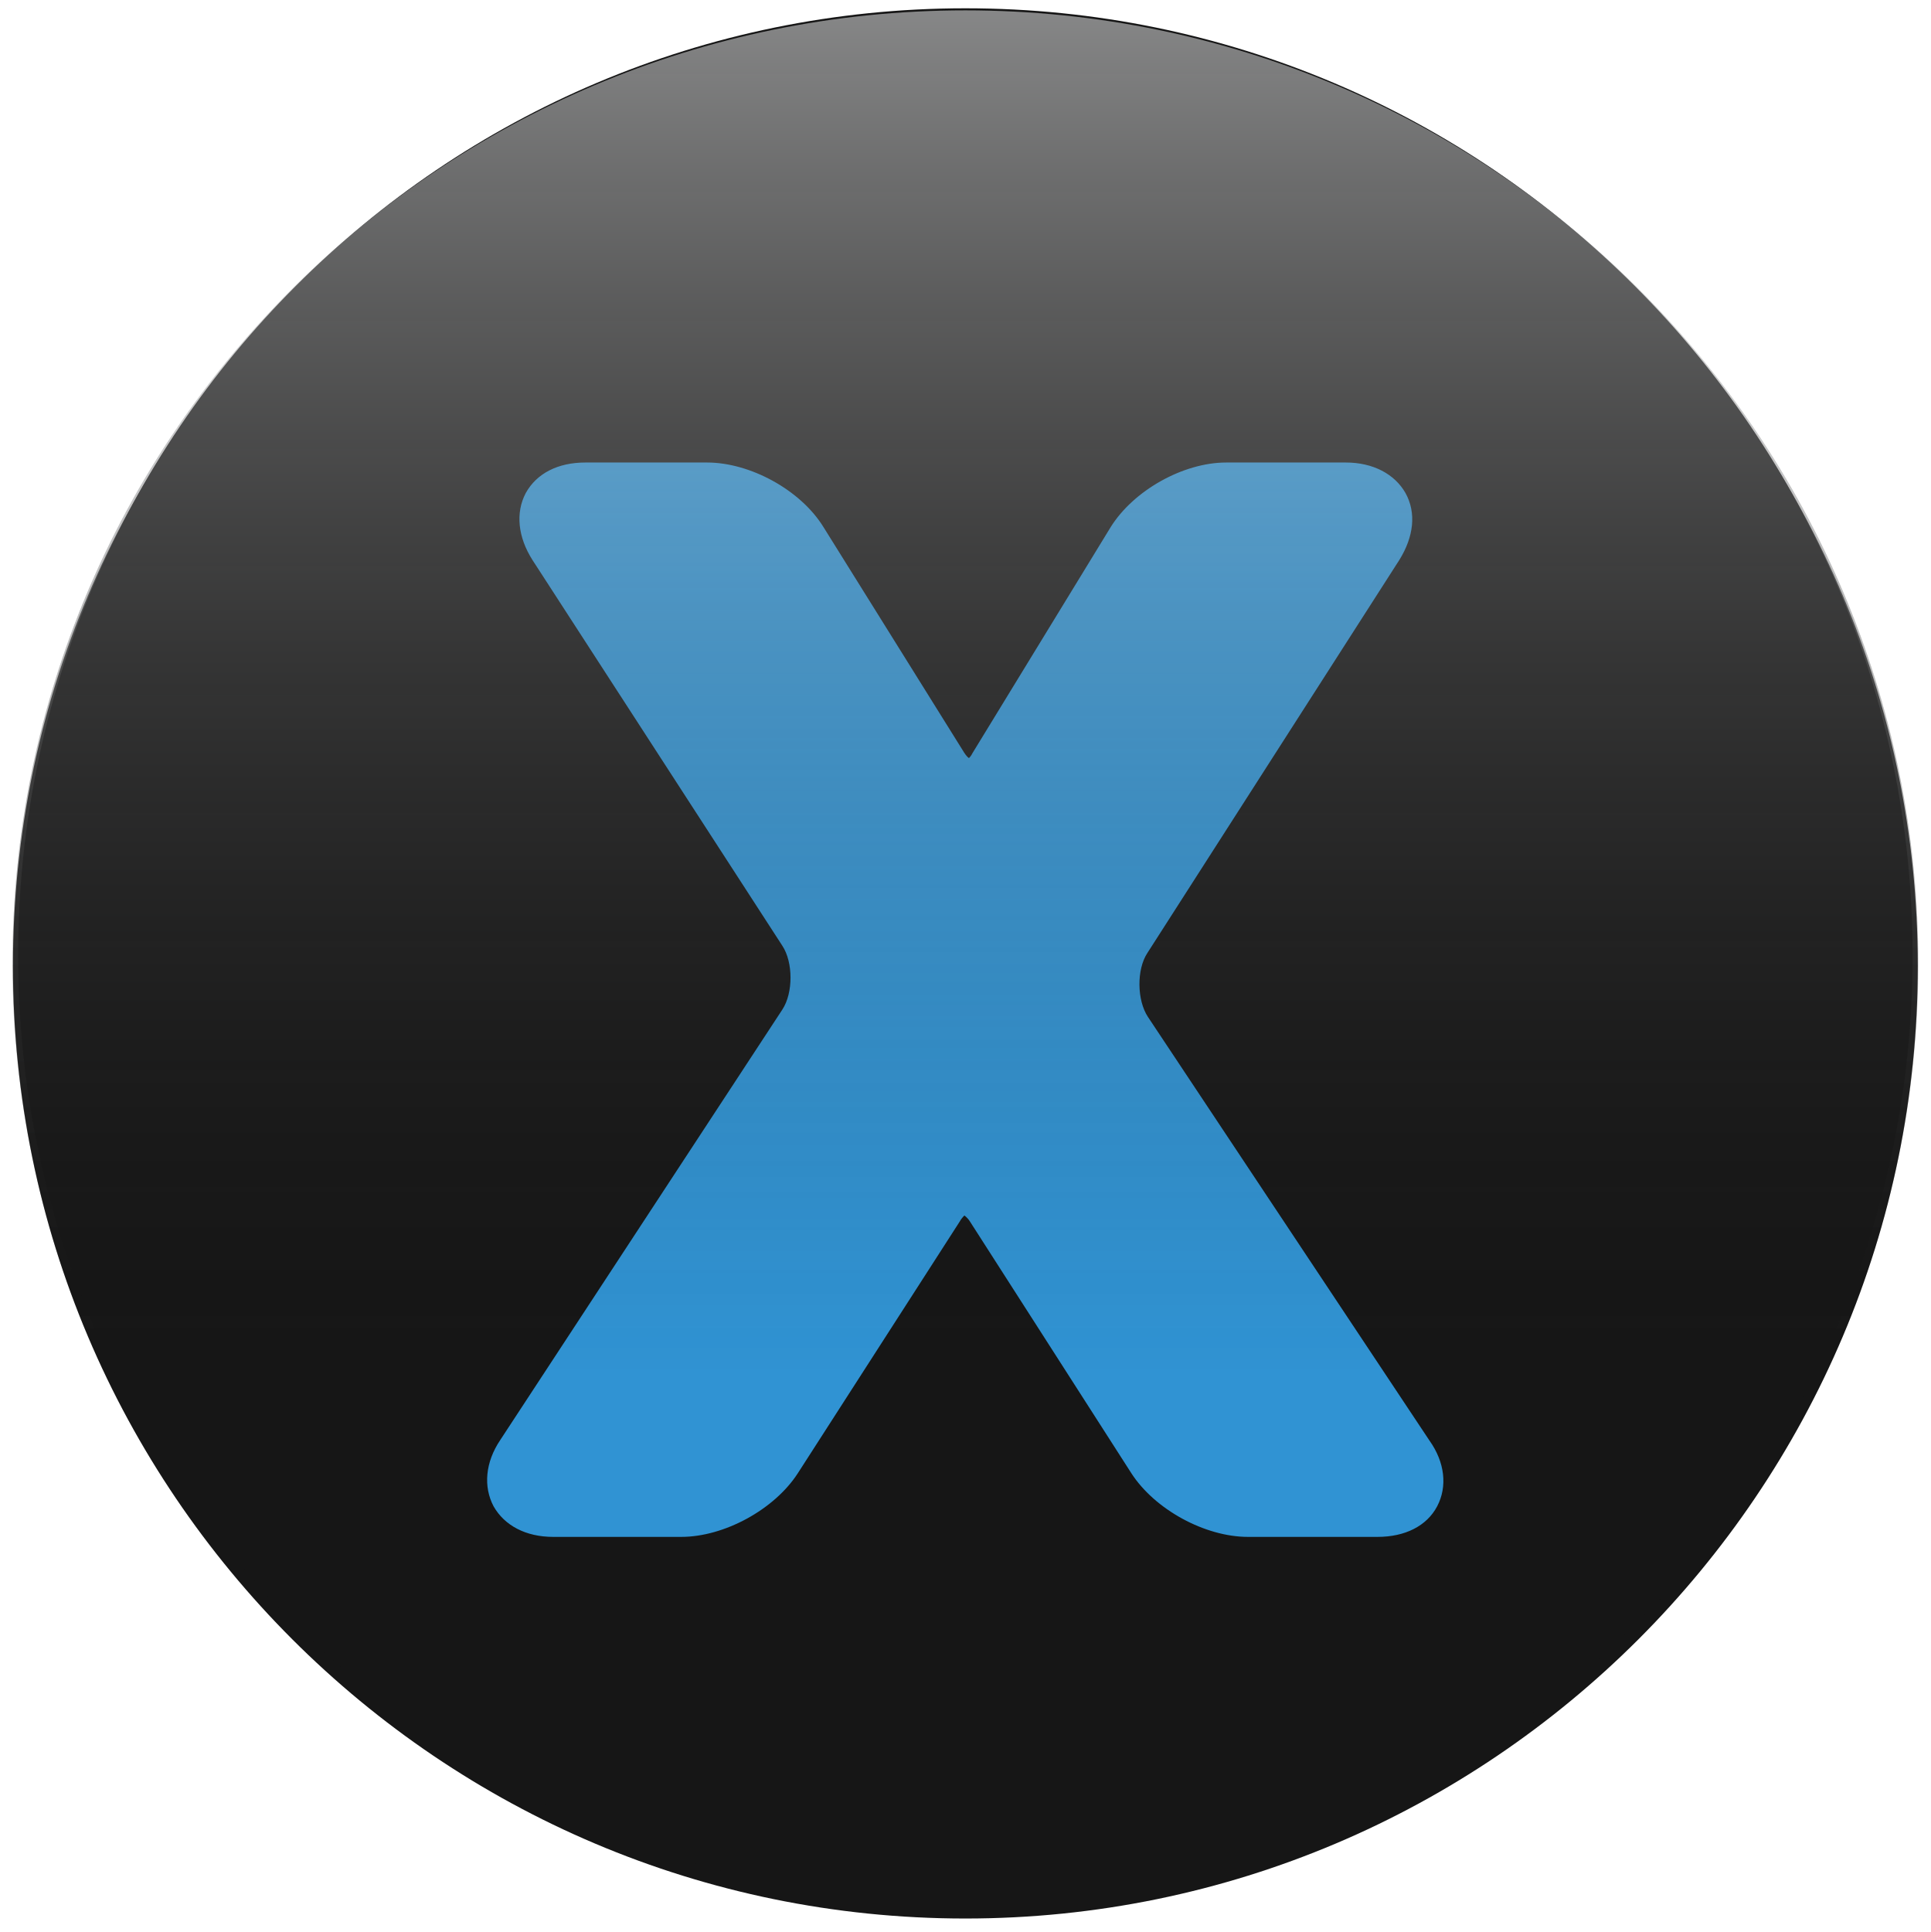
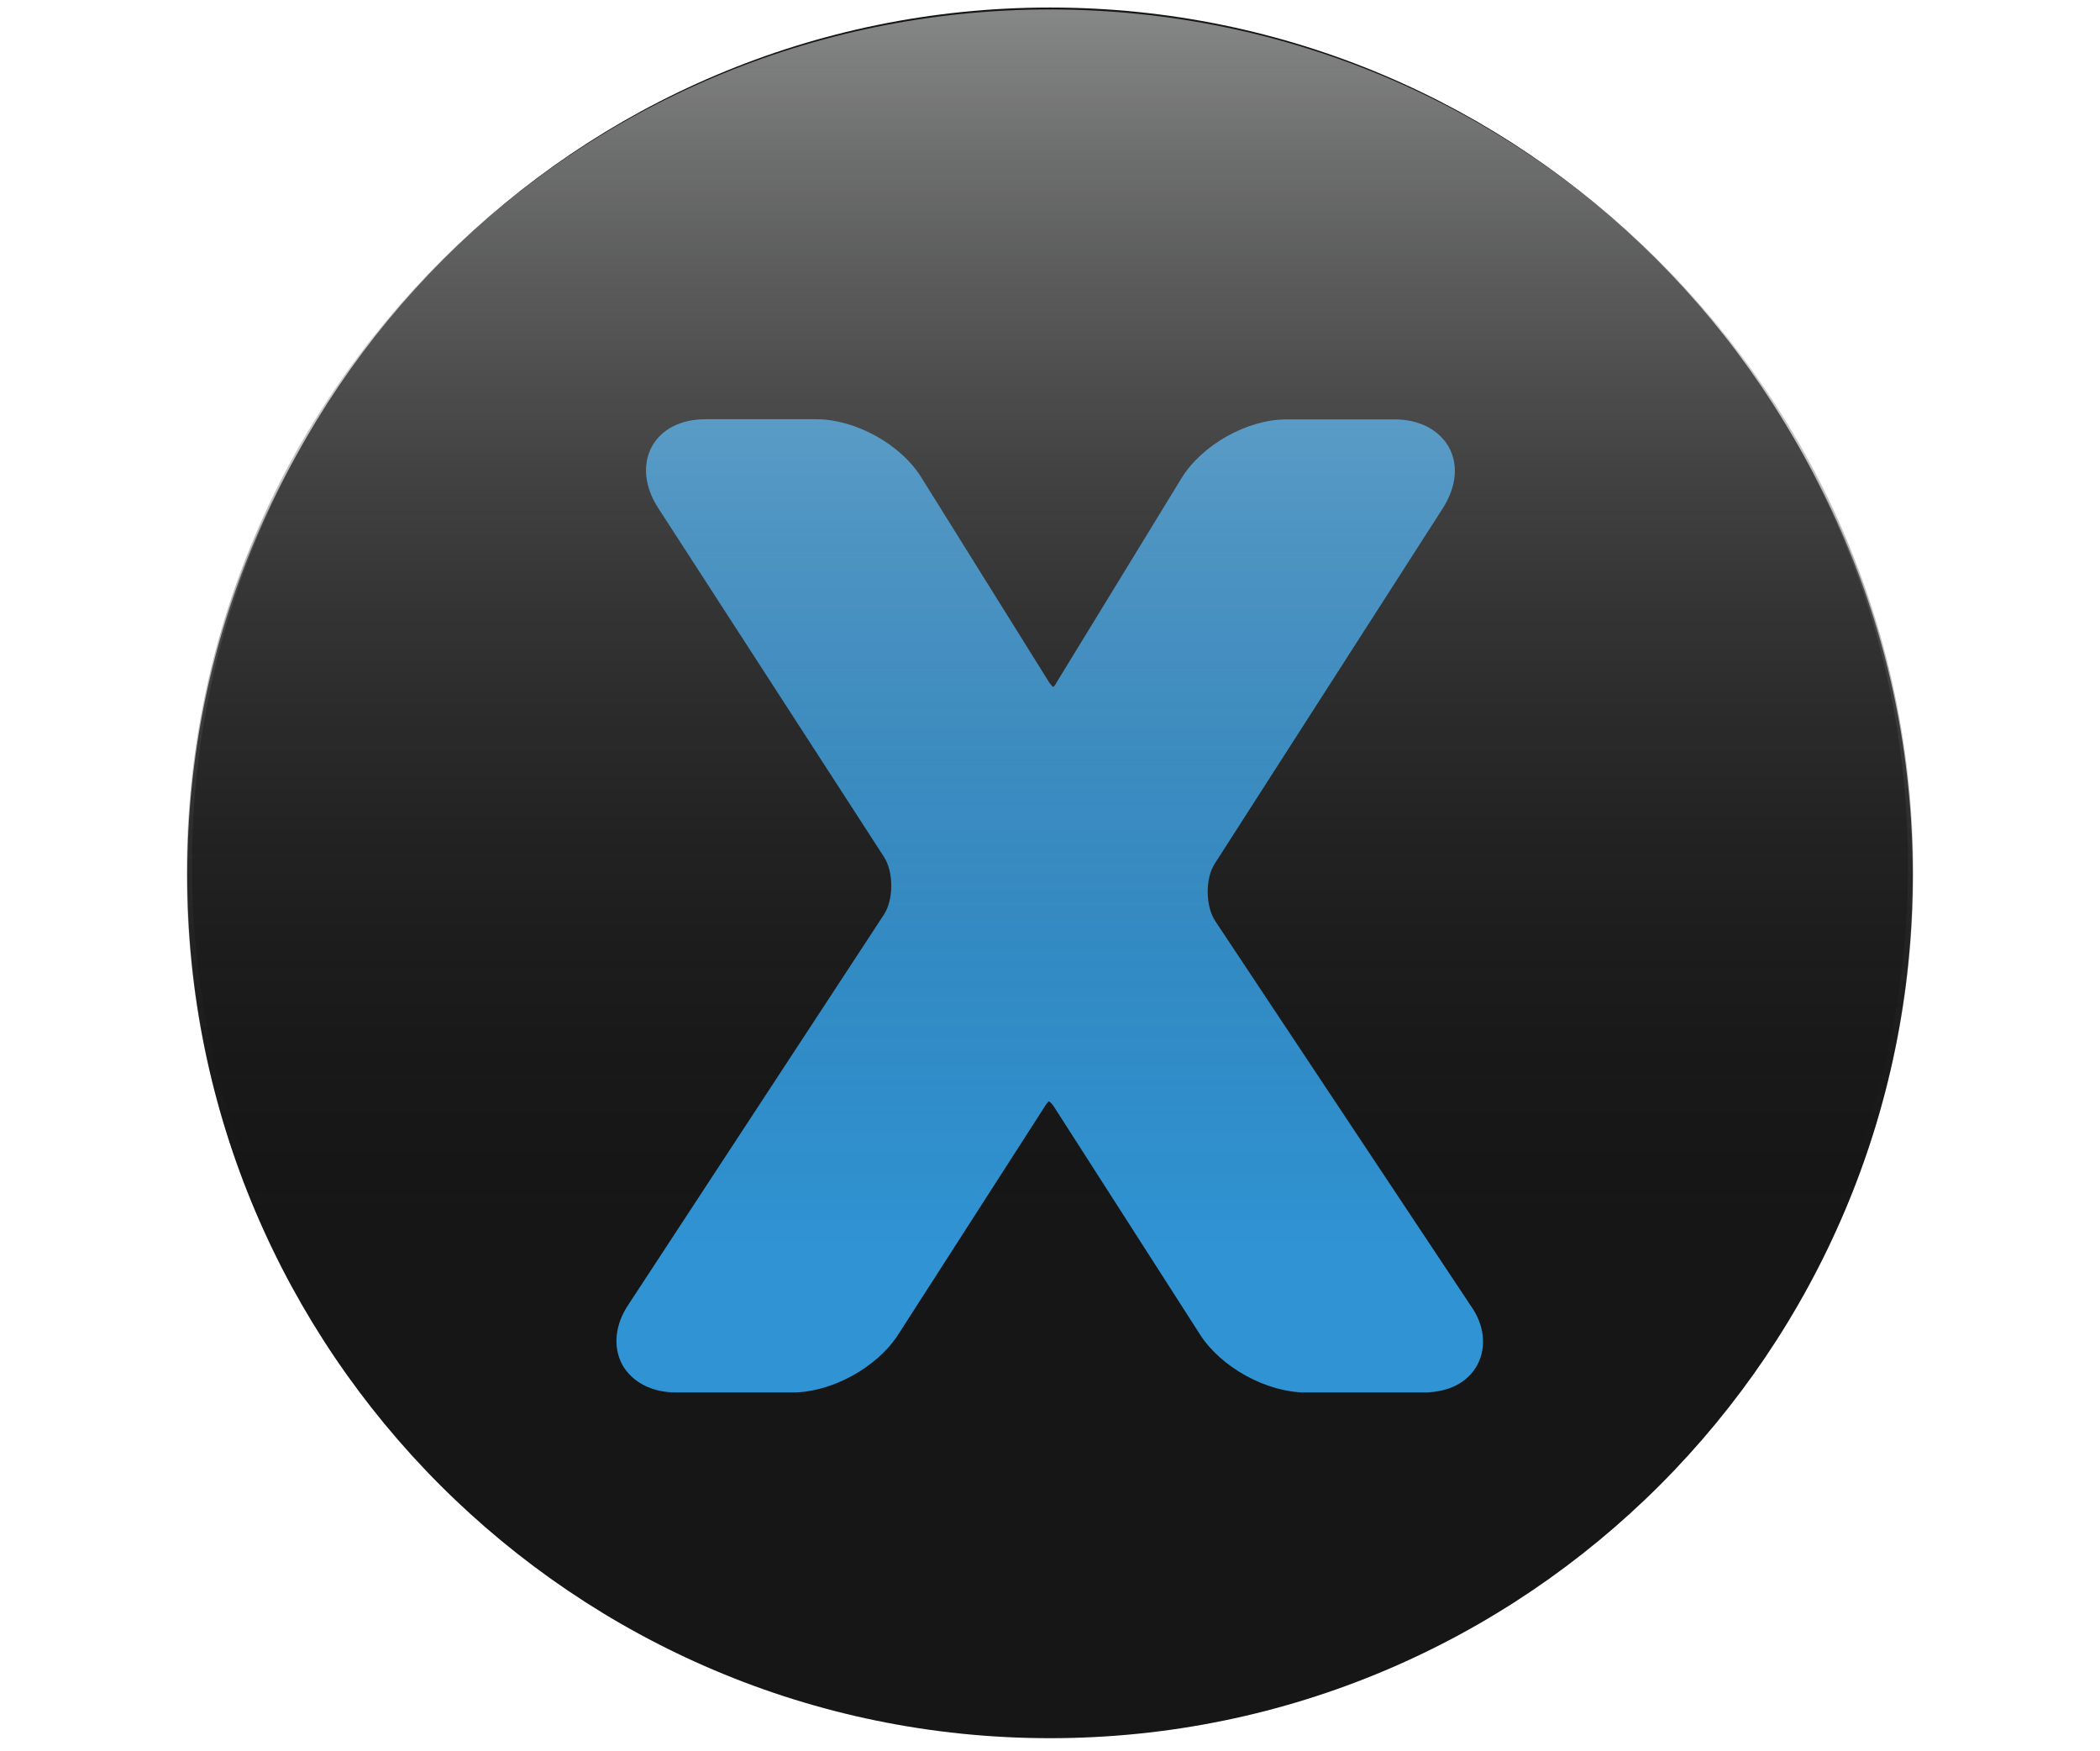
- <svg xmlns="http://www.w3.org/2000/svg" version="1.1" id="svg4136" x="0px" y="0px" viewBox="0 0 372.4 372.6" enable-background="new 0 0 372.4 372.6" xml:space="preserve">
+ <svg xmlns="http://www.w3.org/2000/svg" version="1.1" id="svg4136" x="0px" y="0px" width="1200px" height="1000px" viewBox="0 0 1200 1000" enable-background="new 0 0 1200 1000" xml:space="preserve">
  <g id="g4146" transform="translate(-1.570662,12.35747)" display="none">
-     <path id="path4148" display="inline" d="M169.2,359.4c-28.7-2.7-57.7-13-82.7-29.3   c-20.9-13.6-25.6-19.2-25.6-30.4c0-22.5,24.7-61.8,67-106.7c24-25.5,57.5-55.4,61.1-54.6c7,1.6,63.3,56.4,84.3,82.2   c33.3,40.8,48.6,74.2,40.8,89.1c-5.9,11.3-42.6,33.5-69.5,42C222.4,358.8,193.2,361.7,169.2,359.4L169.2,359.4z M32.7,276.3   c-17.4-26.6-26.1-52.9-30.4-90.8c-1.4-12.5-0.9-19.7,3.2-45.4c5.1-32.1,23.3-69.1,45.3-92c9.3-9.7,10.2-10,21.6-6.1   c13.8,4.7,28.6,14.9,51.5,35.6l13.4,12.1l-7.3,9c-34,41.5-69.8,100.5-83.3,137c-7.3,19.8-10.3,39.8-7.1,48   C41.7,289.3,39.8,287.3,32.7,276.3z M337.6,280.9c1.7-8.4-0.5-23.8-5.5-39.3c-11-33.6-47.8-96.1-81.7-138.6l-10.6-13.4L251.3,79   c15-13.8,25.5-22.1,36.7-29.1c8.9-5.5,21.6-10.4,27.1-10.4c3.4,0,15.2,12.3,24.8,25.7c14.8,20.8,25.7,46,31.2,72.2   c3.6,16.9,3.9,53.2,0.6,70.1c-2.7,13.9-8.4,31.9-14,44.1c-4.2,9.1-14.5,26.9-19.1,32.7C336.3,287.3,336.3,287.3,337.6,280.9   L337.6,280.9z M172.3,33.1c-15.6-7.9-39.7-16.4-53-18.7c-4.7-0.8-12.6-1.2-17.7-1c-11,0.6-10.5,0,7.1-8.3   c14.6-6.9,26.8-11,43.4-14.5c18.6-3.9,53.7-4,72-0.1c19.8,4.2,43.1,12.9,56.3,20.9l3.9,2.4l-9-0.5c-17.8-0.9-43.8,6.3-71.6,19.9   c-8.4,4.1-15.7,7.4-16.3,7.3C187,40.4,180.1,37.1,172.3,33.1z" />
+     <path id="path4148" display="inline" d="M551.7,985.4c-77-7.2-154.9-34.9-222-78.6   c-56.1-36.5-68.7-51.5-68.7-81.6c0-60.4,66.3-165.9,179.8-286.4c64.4-68.4,154.3-148.7,164-146.5c18.8,4.3,169.9,151.4,226.2,220.6   C920.5,722.4,961.6,812,940.6,852c-15.8,30.3-114.3,89.9-186.5,112.7C694.5,983.8,616.1,991.6,551.7,985.4L551.7,985.4z    M185.4,762.4c-46.7-71.4-70-142-81.6-243.7c-3.8-33.5-2.4-52.9,8.6-121.8c13.7-86.2,62.5-185.5,121.6-246.9   c25-26,27.4-26.8,58-16.4c37,12.6,76.8,40,138.2,95.5l36,32.5l-19.6,24.2C355.3,397.1,259.2,555.4,223,653.4   c-19.6,53.1-27.6,106.8-19.1,128.8C209.5,797.2,204.4,791.9,185.4,762.4z M1003.7,774.7c4.6-22.5-1.3-63.9-14.8-105.5   c-29.5-90.2-128.3-257.9-219.3-372l-28.4-36l30.9-28.4c40.3-37,68.4-59.3,98.5-78.1c23.9-14.8,58-27.9,72.7-27.9   c9.1,0,40.8,33,66.6,69c39.7,55.8,69,123.5,83.7,193.8c9.7,45.4,10.5,142.8,1.6,188.1c-7.2,37.3-22.5,85.6-37.6,118.4   c-11.3,24.4-38.9,72.2-51.3,87.8C1000.2,791.9,1000.2,791.9,1003.7,774.7L1003.7,774.7z M560,109.6c-41.9-21.2-106.5-44-142.2-50.2   c-12.6-2.1-33.8-3.2-47.5-2.7c-29.5,1.6-28.2,0,19.1-22.3C428.5,16,461.3,5,505.8-4.4C555.8-14.9,650-15.2,699.1-4.7   c53.1,11.3,115.7,34.6,151.1,56.1l10.5,6.4l-24.2-1.3c-47.8-2.4-117.6,16.9-192.2,53.4c-22.5,11-42.1,19.9-43.7,19.6   C599.5,129.2,581,120.4,560,109.6z" />
  </g>
-   <circle fill="#D03634" cx="182.3" cy="193" r="140" />
-   <path fill="#161616" d="M211.5,208.4c-3.6-1.3-12.7-2.7-36-2.7h-22.3c-3.4,0-6.2,2.8-6.2,6.2v32.2c0,3.4,2.8,6.2,6.2,6.2h27.4  c18.7,0,25.6-0.6,28.2-1.2c5.2-1,9.2-3.1,12.3-6.6c3-3.4,4.4-8,4.4-14c0-5.2-1.2-9.3-3.5-12.8C219.5,212.4,216.1,210,211.5,208.4z" />
-   <path fill="#161616" d="M157,158.2h15.8c16.4,0,26.6-0.2,30.4-0.7c5.9-0.7,10.5-2.7,13.7-5.9c3-3,4.5-7.1,4.5-12.3  c0-2.5-0.3-4.7-0.9-6.7c-0.9-2.9-5.3-7.7-8.2-8.9c-2-0.9-4.4-1.5-7.1-1.8c-3.9-0.4-16-0.7-35.9-0.7h-12.4c-3.4,0-6.2,2.8-6.2,6.2  V152C150.8,155.4,153.6,158.2,157,158.2z" />
-   <path fill="#161616" d="M186.2,2.9C85.2,2.9,3.1,85,3.1,186s82.1,183.1,183.1,183.1S369.3,286.9,369.3,186  C369.3,85,287.2,2.9,186.2,2.9z M284.3,261.4c-4.9,10-11.8,18.1-20.4,24.1c-8.5,6-19.1,9.8-31.5,11.1c-7.6,0.8-25.2,1.3-52.3,1.5  l0,0h-60c-10.1,0-18.3-8.2-18.3-18.3V92.2c0-10.1,8.2-18.3,18.3-18.3h72.6c17.3,0,29.9,0.7,38.6,2.2c9.1,1.5,17.3,4.8,24.5,9.7  c7.3,5,13.4,11.6,18.1,19.7c4.9,8.3,7.4,17.7,7.4,27.9c0,11.1-3,21.4-9,30.6c-3.5,5.4-7.8,10.1-12.7,13.9c-0.2,0.1-0.3,0.2-0.4,0.3  c0.1,0.1,0.2,0.1,0.3,0.2c8.3,4.1,15.2,9.7,20.5,16.6c7.8,10.1,11.7,22.1,11.7,35.7C291.7,241.1,289.2,251.5,284.3,261.4z" />
-   <linearGradient id="SVGID_1_" gradientUnits="userSpaceOnUse" x1="186.237" y1="1.133" x2="186.237" y2="330.089" gradientTransform="matrix(0.9997 0 0 0.9997 0 0.8669)">
+   <circle fill="#D03634" cx="589.5" cy="518" r="375.7" />
+   <path fill="#161616" d="M667.9,559.3c-9.7-3.5-34.1-7.2-96.6-7.2h-59.8c-9.1,0-16.6,7.5-16.6,16.6v86.4c0,9.1,7.5,16.6,16.6,16.6  H585c50.2,0,68.7-1.6,75.7-3.2c14-2.7,24.7-8.3,33-17.7c8.1-9.1,11.8-21.5,11.8-37.6c0-14-3.2-25-9.4-34.4  C689.4,570,680.2,563.6,667.9,559.3z" />
+   <path fill="#161616" d="M521.6,424.6H564c44,0,71.4-0.5,81.6-1.9c15.8-1.9,28.2-7.2,36.8-15.8c8.1-8.1,12.1-19.1,12.1-33  c0-6.7-0.8-12.6-2.4-18c-2.4-7.8-14.2-20.7-22-23.9c-5.4-2.4-11.8-4-19.1-4.8c-10.5-1.1-42.9-1.9-96.3-1.9h-33.3  c-9.1,0-16.6,7.5-16.6,16.6v66C505,417.1,512.5,424.6,521.6,424.6z" />
+   <path fill="#161616" d="M600,7.8c-271.1,0-491.4,220.3-491.4,491.4S328.9,990.6,600,990.6s491.4-220.6,491.4-491.4  C1091.4,228.1,871.1,7.8,600,7.8z M863.3,701.6c-13.2,26.8-31.7,48.6-54.8,64.7c-22.8,16.1-51.3,26.3-84.5,29.8  c-20.4,2.1-67.6,3.5-140.4,4l0,0h-161c-27.1,0-49.1-22-49.1-49.1V247.5c0-27.1,22-49.1,49.1-49.1h194.8c46.4,0,80.2,1.9,103.6,5.9  c24.4,4,46.4,12.9,65.8,26c19.6,13.4,36,31.1,48.6,52.9c13.2,22.3,19.9,47.5,19.9,74.9c0,29.8-8.1,57.4-24.2,82.1  c-9.4,14.5-20.9,27.1-34.1,37.3c-0.5,0.3-0.8,0.5-1.1,0.8c0.3,0.3,0.5,0.3,0.8,0.5c22.3,11,40.8,26,55,44.6  c20.9,27.1,31.4,59.3,31.4,95.8C883.1,647.1,876.4,675,863.3,701.6z" />
+   <linearGradient id="SVGID_1_" gradientUnits="userSpaceOnUse" x1="186.256" y1="998.867" x2="186.256" y2="669.91" gradientTransform="matrix(2.683 0 0 -2.683 100.2684 2685.365)">
    <stop offset="0" style="stop-color:#F7F8F9;stop-opacity:0.5" />
    <stop offset="0.8" style="stop-color:#161616;stop-opacity:0" />
  </linearGradient>
-   <circle fill="url(#SVGID_1_)" cx="186.2" cy="185.8" r="183.8" />
-   <circle fill="#E3C926" cx="182.3" cy="193" r="140" />
-   <path fill="#161616" d="M186.2,2.6C84.9,2.6,2.5,85,2.5,186.3S84.9,370,186.2,370s183.7-82.4,183.7-183.7S287.5,2.6,186.2,2.6z   M277.1,114.5L217,209.3c-2.7,4.3-5.1,12.6-5.1,17.7v59.7c0,9.6-7.8,17.4-17.4,17.4h-16.8c-9.6,0-17.4-7.8-17.4-17.4v-60  c0-5.1-2.4-13.4-5.1-17.7l-59.8-94.5c-2.8-4.5-3.2-9.2-1.2-13c2.1-3.8,6.3-5.9,11.6-5.9h23.8c8.4,0,18.1,5.5,22.4,12.7l34.6,58.2  c0.2,0.4,0.4,0.6,0.6,0.8c0.1-0.2,0.3-0.4,0.5-0.8l33.9-58.1c4.3-7.3,13.9-12.8,22.3-12.8h23c5.3,0,9.5,2.2,11.6,6  C280.3,105.3,279.9,110,277.1,114.5z" />
-   <linearGradient id="SVGID_2_" gradientUnits="userSpaceOnUse" x1="186.237" y1="1.133" x2="186.237" y2="330.089" gradientTransform="matrix(0.9997 0 0 0.9997 0 0.8669)">
+   <circle fill="url(#SVGID_1_)" cx="600" cy="498.7" r="493.3" />
+   <circle fill="#E3C926" cx="589.5" cy="518" r="375.7" />
+   <path fill="#161616" d="M600,7C328.1,7,107,228.1,107,500s221.1,493,493,493s493-221.1,493-493S871.9,7,600,7z M844,307.3  L682.7,561.7c-7.2,11.5-13.7,33.8-13.7,47.5v160.2c0,25.8-20.9,46.7-46.7,46.7h-45.1c-25.8,0-46.7-20.9-46.7-46.7v-161  c0-13.7-6.4-36-13.7-47.5L356.3,307.3c-7.5-12.1-8.6-24.7-3.2-34.9c5.6-10.2,16.9-15.8,31.1-15.8h63.9c22.5,0,48.6,14.8,60.1,34.1  l92.9,156.2c0.5,1.1,1.1,1.6,1.6,2.1c0.3-0.5,0.8-1.1,1.3-2.1l91-155.9c11.5-19.6,37.3-34.4,59.8-34.4h61.7  c14.2,0,25.5,5.9,31.1,16.1C852.5,282.6,851.5,295.2,844,307.3z" />
+   <linearGradient id="SVGID_2_" gradientUnits="userSpaceOnUse" x1="186.256" y1="998.867" x2="186.256" y2="669.91" gradientTransform="matrix(2.683 0 0 -2.683 100.2684 2685.365)">
    <stop offset="0" style="stop-color:#F7F8F9;stop-opacity:0.5" />
    <stop offset="0.8" style="stop-color:#161616;stop-opacity:0" />
  </linearGradient>
-   <circle fill="url(#SVGID_2_)" cx="186.2" cy="185.8" r="183.8" />
-   <circle fill="#3093D3" cx="182.3" cy="191" r="140" />
-   <path fill="#161616" d="M186.2,1.6C85.4,1.6,3.5,83.5,3.5,184.3C3.5,285,85.4,367,186.2,367s182.7-82,182.7-182.7  C368.9,83.5,286.9,1.6,186.2,1.6z M277.2,290.5c-2,3.8-6.2,5.9-11.5,5.9h-25c-8.3,0-18-5.3-22.5-12.3l-31.1-48.5  c-0.5-0.8-1-1.1-1.1-1.2c0.1,0-0.4,0.3-0.9,1.2l-31.2,48.5c-4.5,7-14.2,12.3-22.5,12.3h-24.7c-5.3,0-9.4-2.2-11.5-5.9  c-2-3.8-1.6-8.5,1.3-12.8l54.4-83c2.1-3.2,2.1-9.1,0-12.3L102.7,108c-2.8-4.4-3.3-9.1-1.3-12.9c2.1-3.8,6.2-5.9,11.5-5.9h23.5  c8.3,0,18,5.3,22.4,12.4l27.2,43.6c0.4,0.6,0.7,0.9,0.9,1c0.1-0.1,0.4-0.4,0.7-1l26.6-43.5c4.4-7.1,14-12.5,22.3-12.5h23.1  c5.2,0,9.4,2.2,11.5,5.9c2.1,3.8,1.6,8.4-1.2,12.9l-48.6,75.8c-2.1,3.2-2,9.1,0.1,12.3l54.3,81.7C278.7,282,279.2,286.7,277.2,290.5  z" />
-   <linearGradient id="SVGID_3_" gradientUnits="userSpaceOnUse" x1="186.237" y1="1.133" x2="186.237" y2="330.089" gradientTransform="matrix(0.9997 0 0 0.9997 0 0.8669)">
+   <circle fill="url(#SVGID_2_)" cx="600" cy="498.7" r="493.3" />
+   <circle fill="#3093D3" cx="589.5" cy="512.6" r="375.7" />
+   <path fill="#161616" d="M600,4.3c-270.5,0-490.3,219.8-490.3,490.3C109.7,764.9,329.5,985,600,985s490.3-220.1,490.3-490.3  C1090.3,224.1,870.3,4.3,600,4.3z M844.2,779.7c-5.4,10.2-16.6,15.8-30.9,15.8h-67.1c-22.3,0-48.3-14.2-60.4-33l-83.5-130.2  c-1.3-2.1-2.7-3-3-3.2c0.3,0-1.1,0.8-2.4,3.2l-83.7,130.2c-12.1,18.8-38.1,33-60.4,33h-66.3c-14.2,0-25.2-5.9-30.9-15.8  c-5.4-10.2-4.3-22.8,3.5-34.4l146-222.8c5.6-8.6,5.6-24.4,0-33L375.9,289.9c-7.5-11.8-8.9-24.4-3.5-34.6  c5.6-10.2,16.6-15.8,30.9-15.8h63.1c22.3,0,48.3,14.2,60.1,33.3l73,117c1.1,1.6,1.9,2.4,2.4,2.7c0.3-0.3,1.1-1.1,1.9-2.7l71.4-116.7  c11.8-19.1,37.6-33.5,59.8-33.5h62c14,0,25.2,5.9,30.9,15.8c5.6,10.2,4.3,22.5-3.2,34.6L694.2,493.3c-5.6,8.6-5.4,24.4,0.3,33  l145.7,219.3C848.3,756.8,849.6,769.5,844.2,779.7z" />
+   <linearGradient id="SVGID_3_" gradientUnits="userSpaceOnUse" x1="186.256" y1="998.867" x2="186.256" y2="669.91" gradientTransform="matrix(2.683 0 0 -2.683 100.2684 2685.365)">
    <stop offset="0" style="stop-color:#F7F8F9;stop-opacity:0.5" />
    <stop offset="0.8" style="stop-color:#161616;stop-opacity:0" />
  </linearGradient>
-   <circle fill="url(#SVGID_3_)" cx="186.2" cy="185.8" r="183.8" />
-   <path display="none" fill="#3093D3" d="M267.1,318v44.3h56.4V318 M271.1,318v-12.1c0-13.3,10.9-24.2,24.2-24.2  c13.3,0,24.2,10.9,24.2,24.2V318h-8.1v-12.1c0-8.9-7.3-16.1-16.1-16.1s-16.1,7.3-16.1,16.1V318" />
-   <path display="none" fill="#3093D3" d="M268.8,93.8l26.5-81.7l26.5,81.7l-69.5-50.5h86" />
+   <circle fill="url(#SVGID_3_)" cx="600" cy="498.7" r="493.3" />
+   <path display="none" fill="#3093D3" d="M817.1,853.5v118.9h151.4V853.5 M827.9,853.5V821c0-35.7,29.3-64.9,64.9-64.9  c35.7,0,64.9,29.3,64.9,64.9v32.5H936V821c0-23.9-19.6-43.2-43.2-43.2s-43.2,19.6-43.2,43.2v32.5" />
+   <path display="none" fill="#3093D3" d="M821.7,251.7l71.1-219.3l71.1,219.3L777.4,116.2h230.8" />
</svg>
